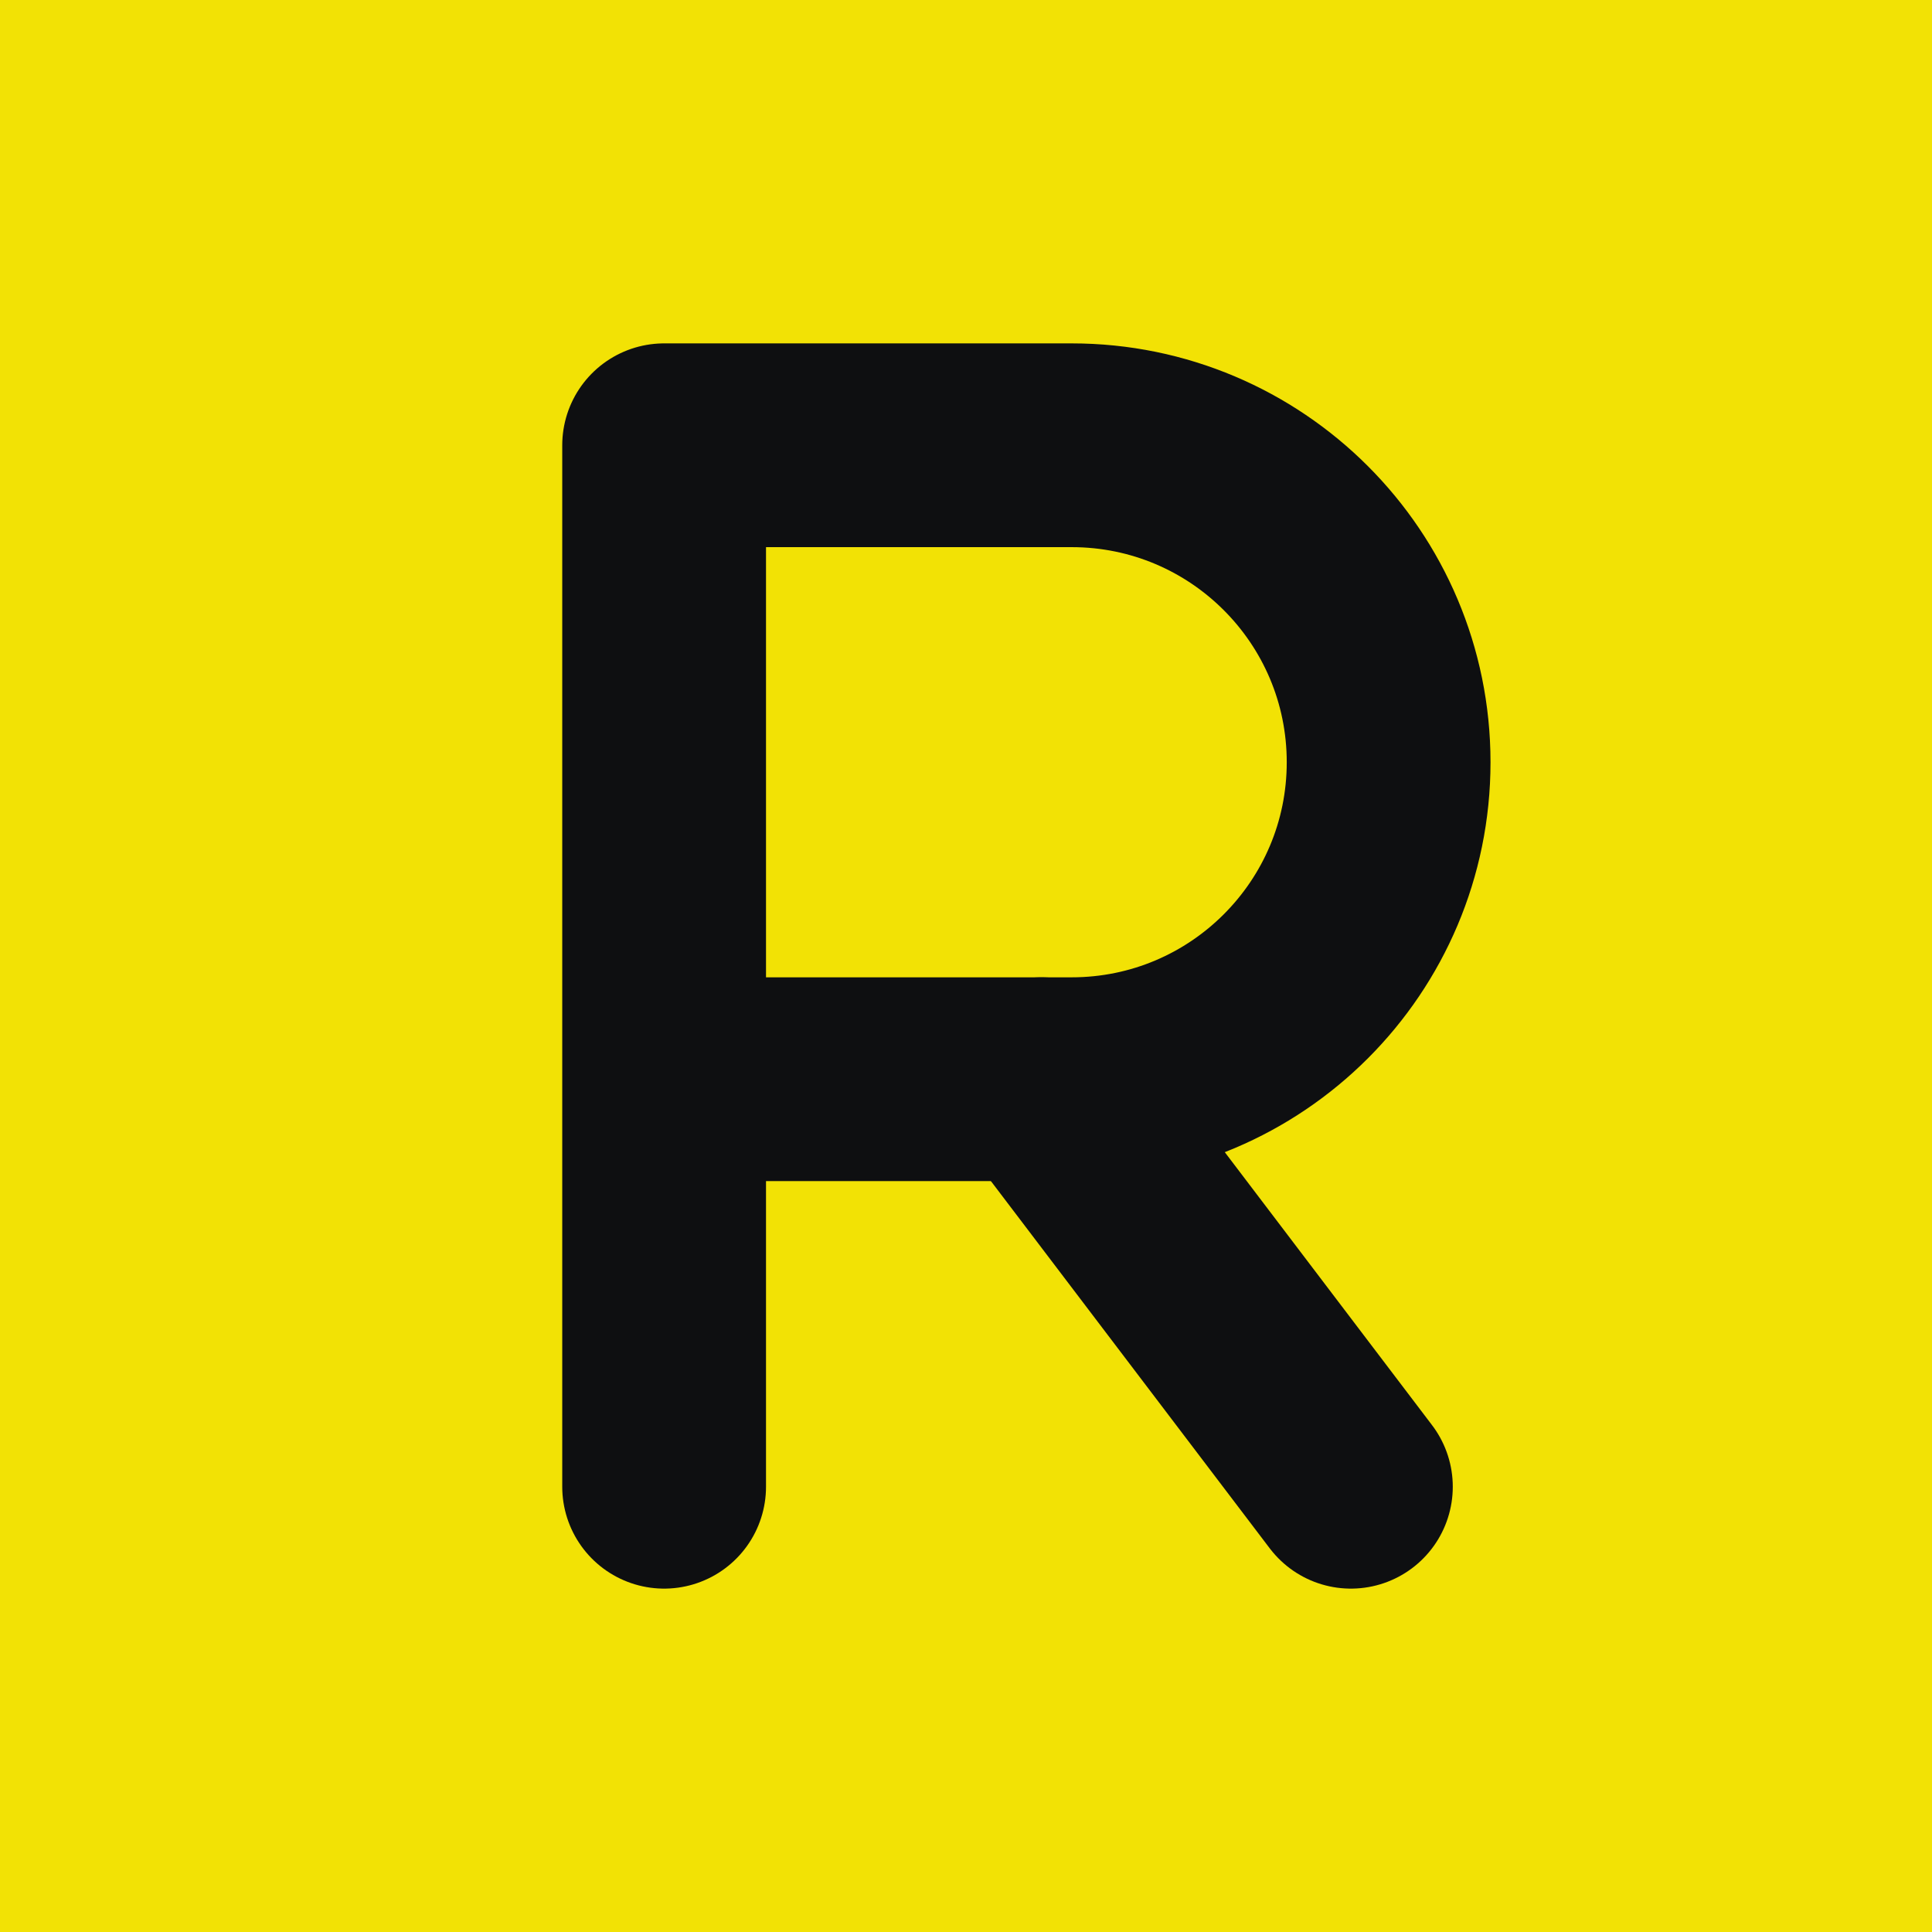
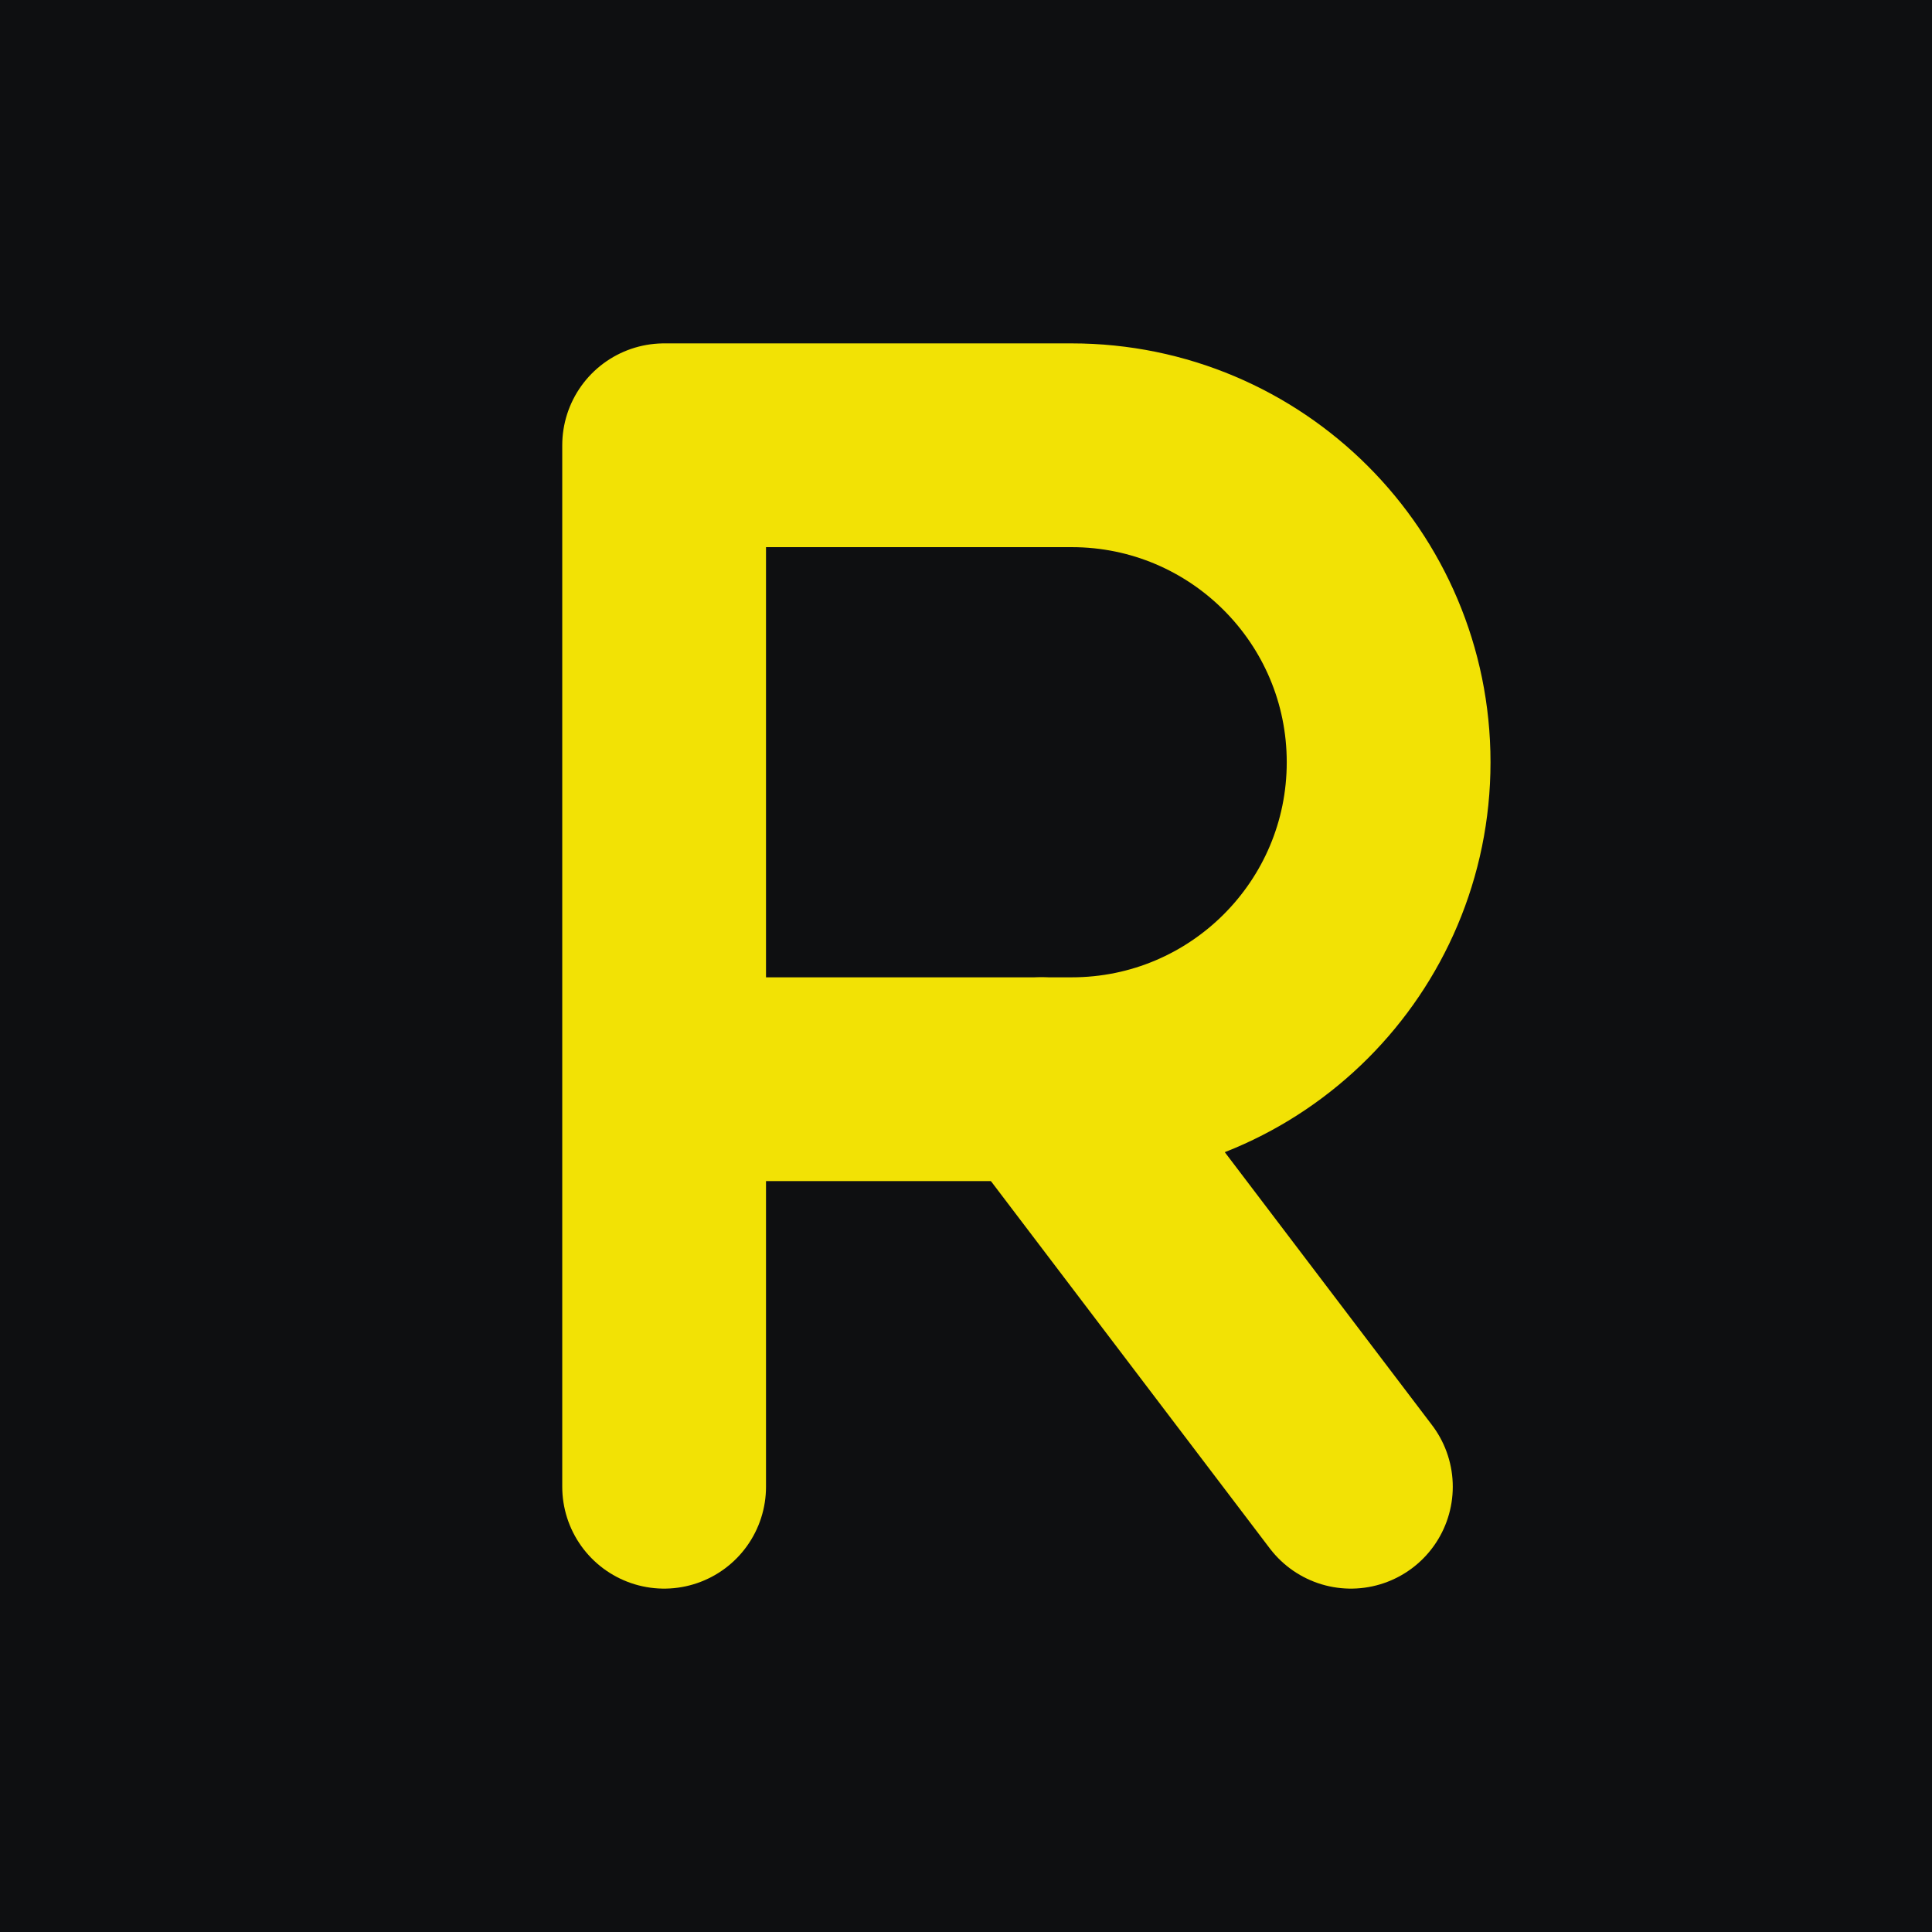
<svg xmlns="http://www.w3.org/2000/svg" viewBox="0 0 512 512">
-   <rect width="512" height="512" fill="#F2E205" />
-   <g fill="none" stroke="#0E0F11" stroke-width="54" stroke-linecap="round" stroke-linejoin="round">
+   <rect width="512" height="512" fill="#0E0F11" />
+   <g fill="none" stroke="#F2E205" stroke-width="54" stroke-linecap="round" stroke-linejoin="round">
    <path d="M176 394V118h108a84 84 0 0 1 0 168H176" />
    <path d="M276 286l82 108" />
  </g>
</svg>
